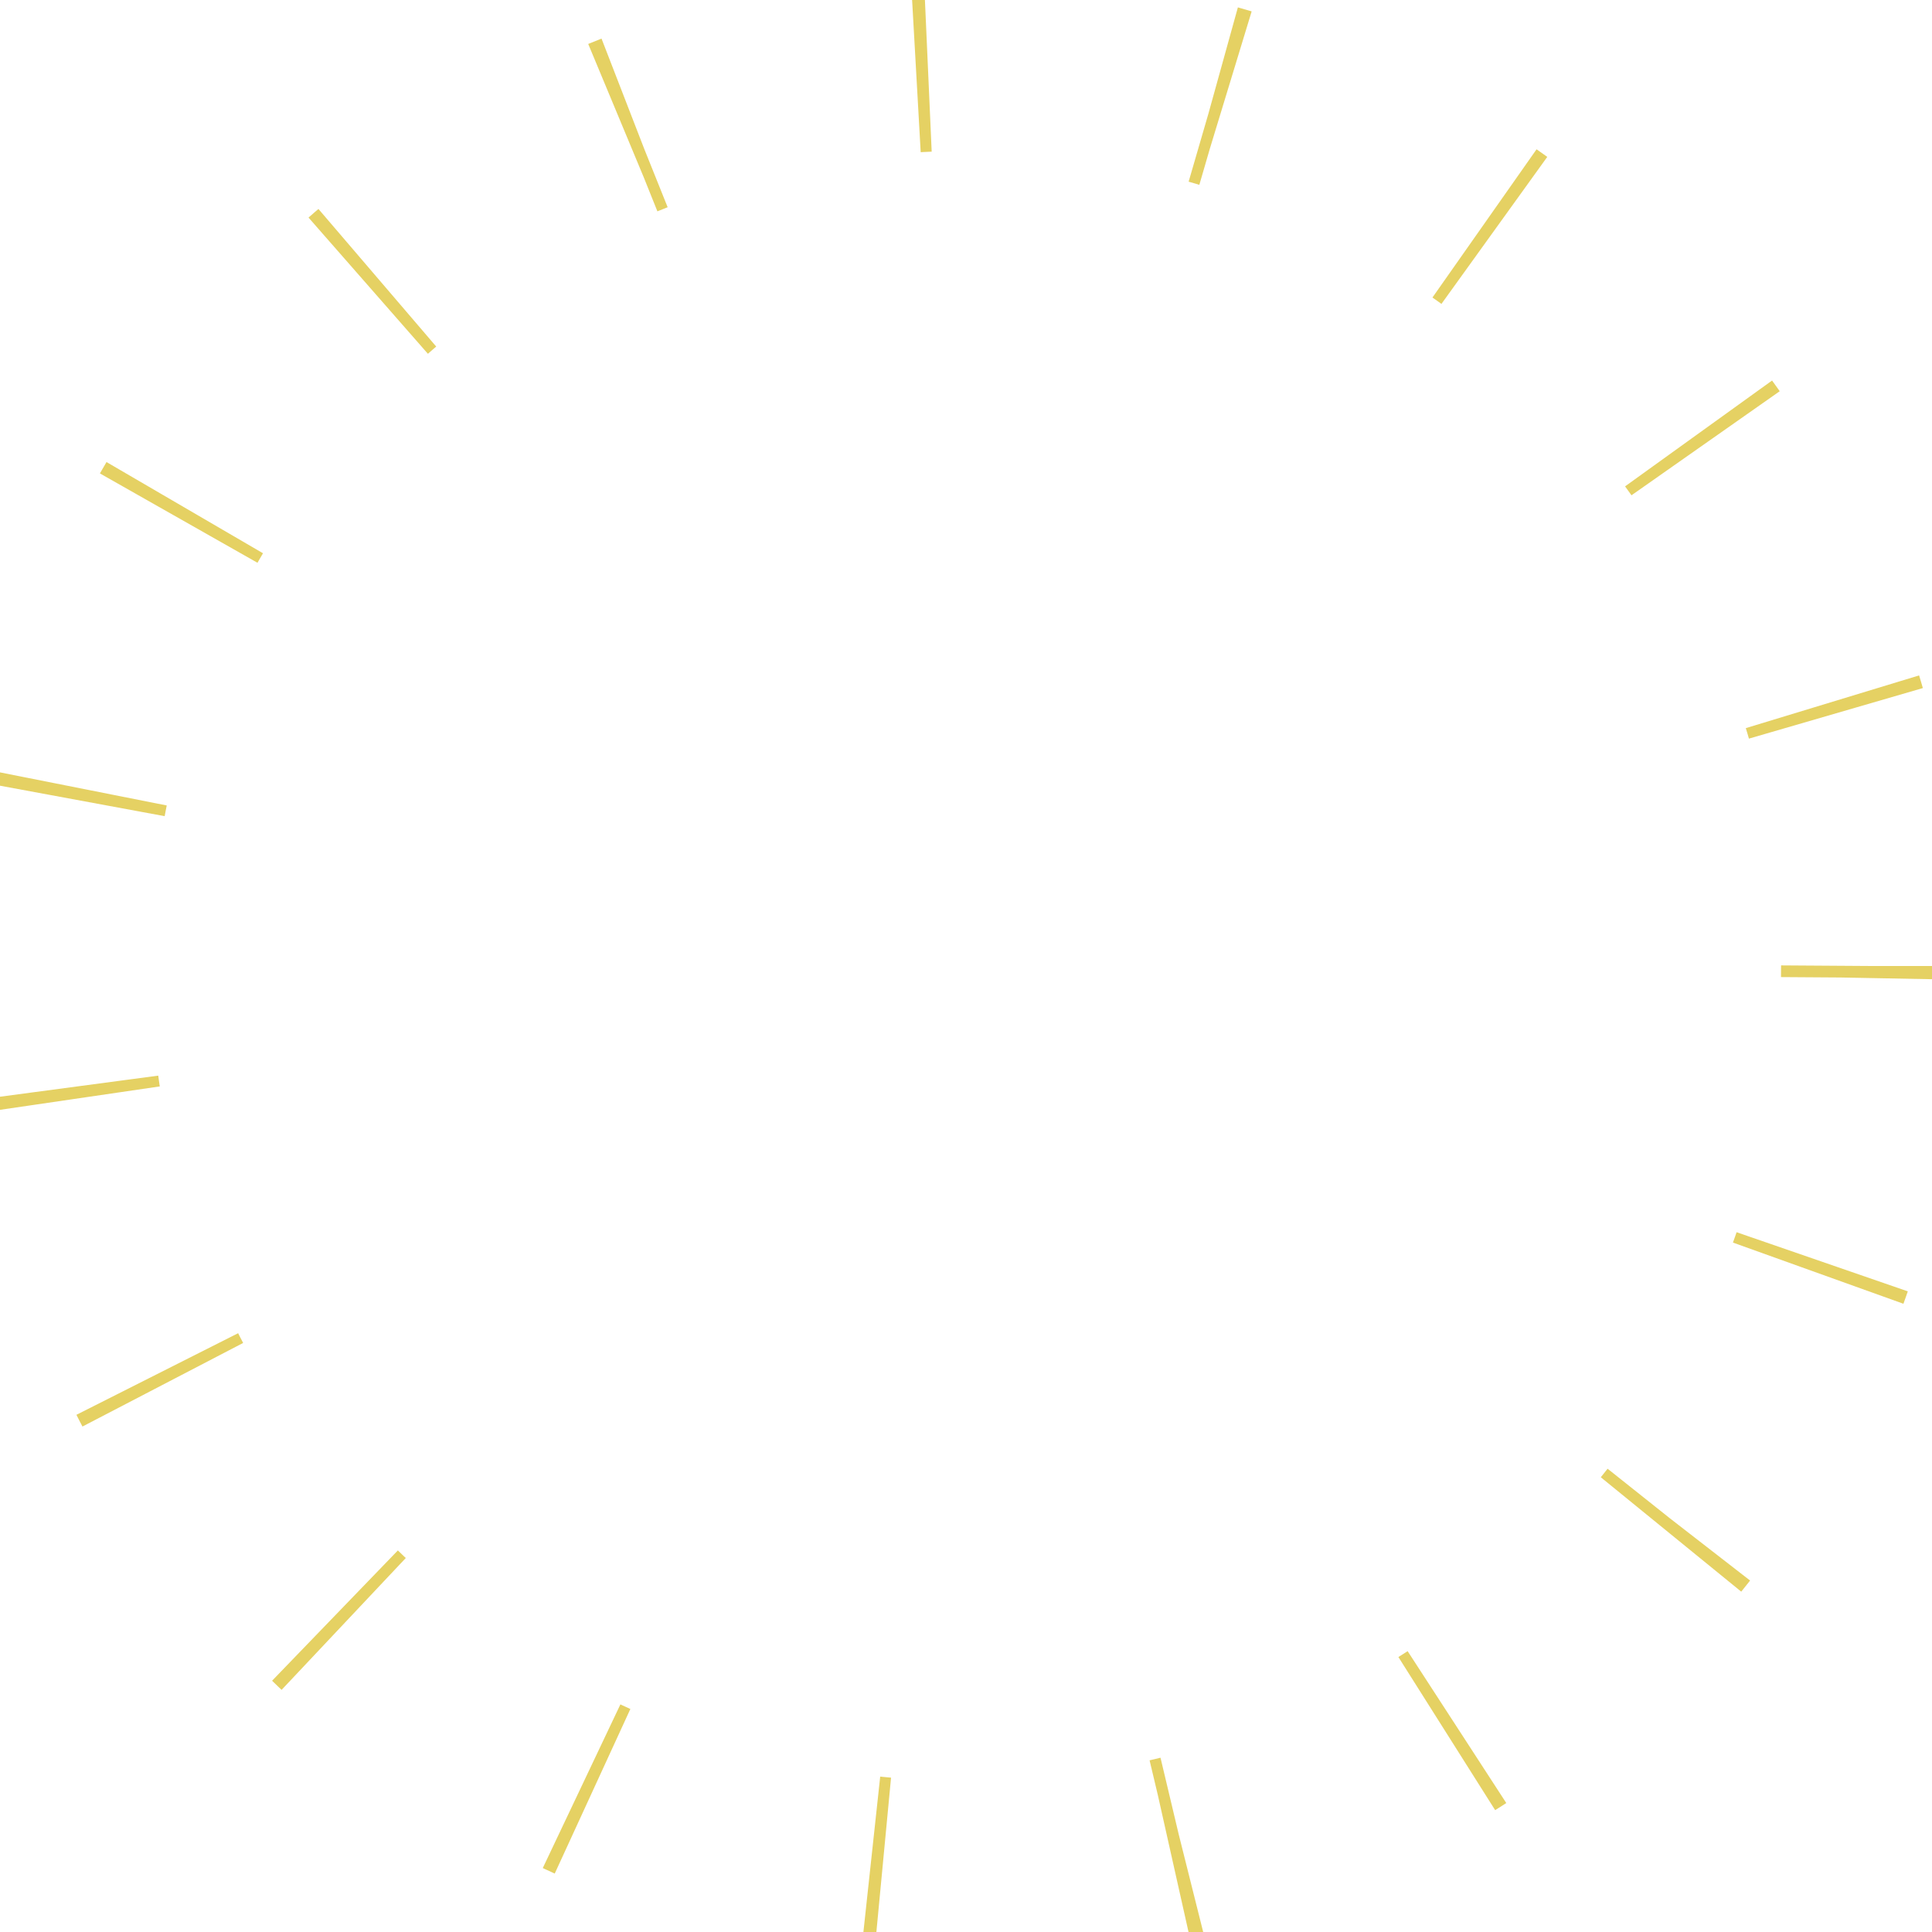
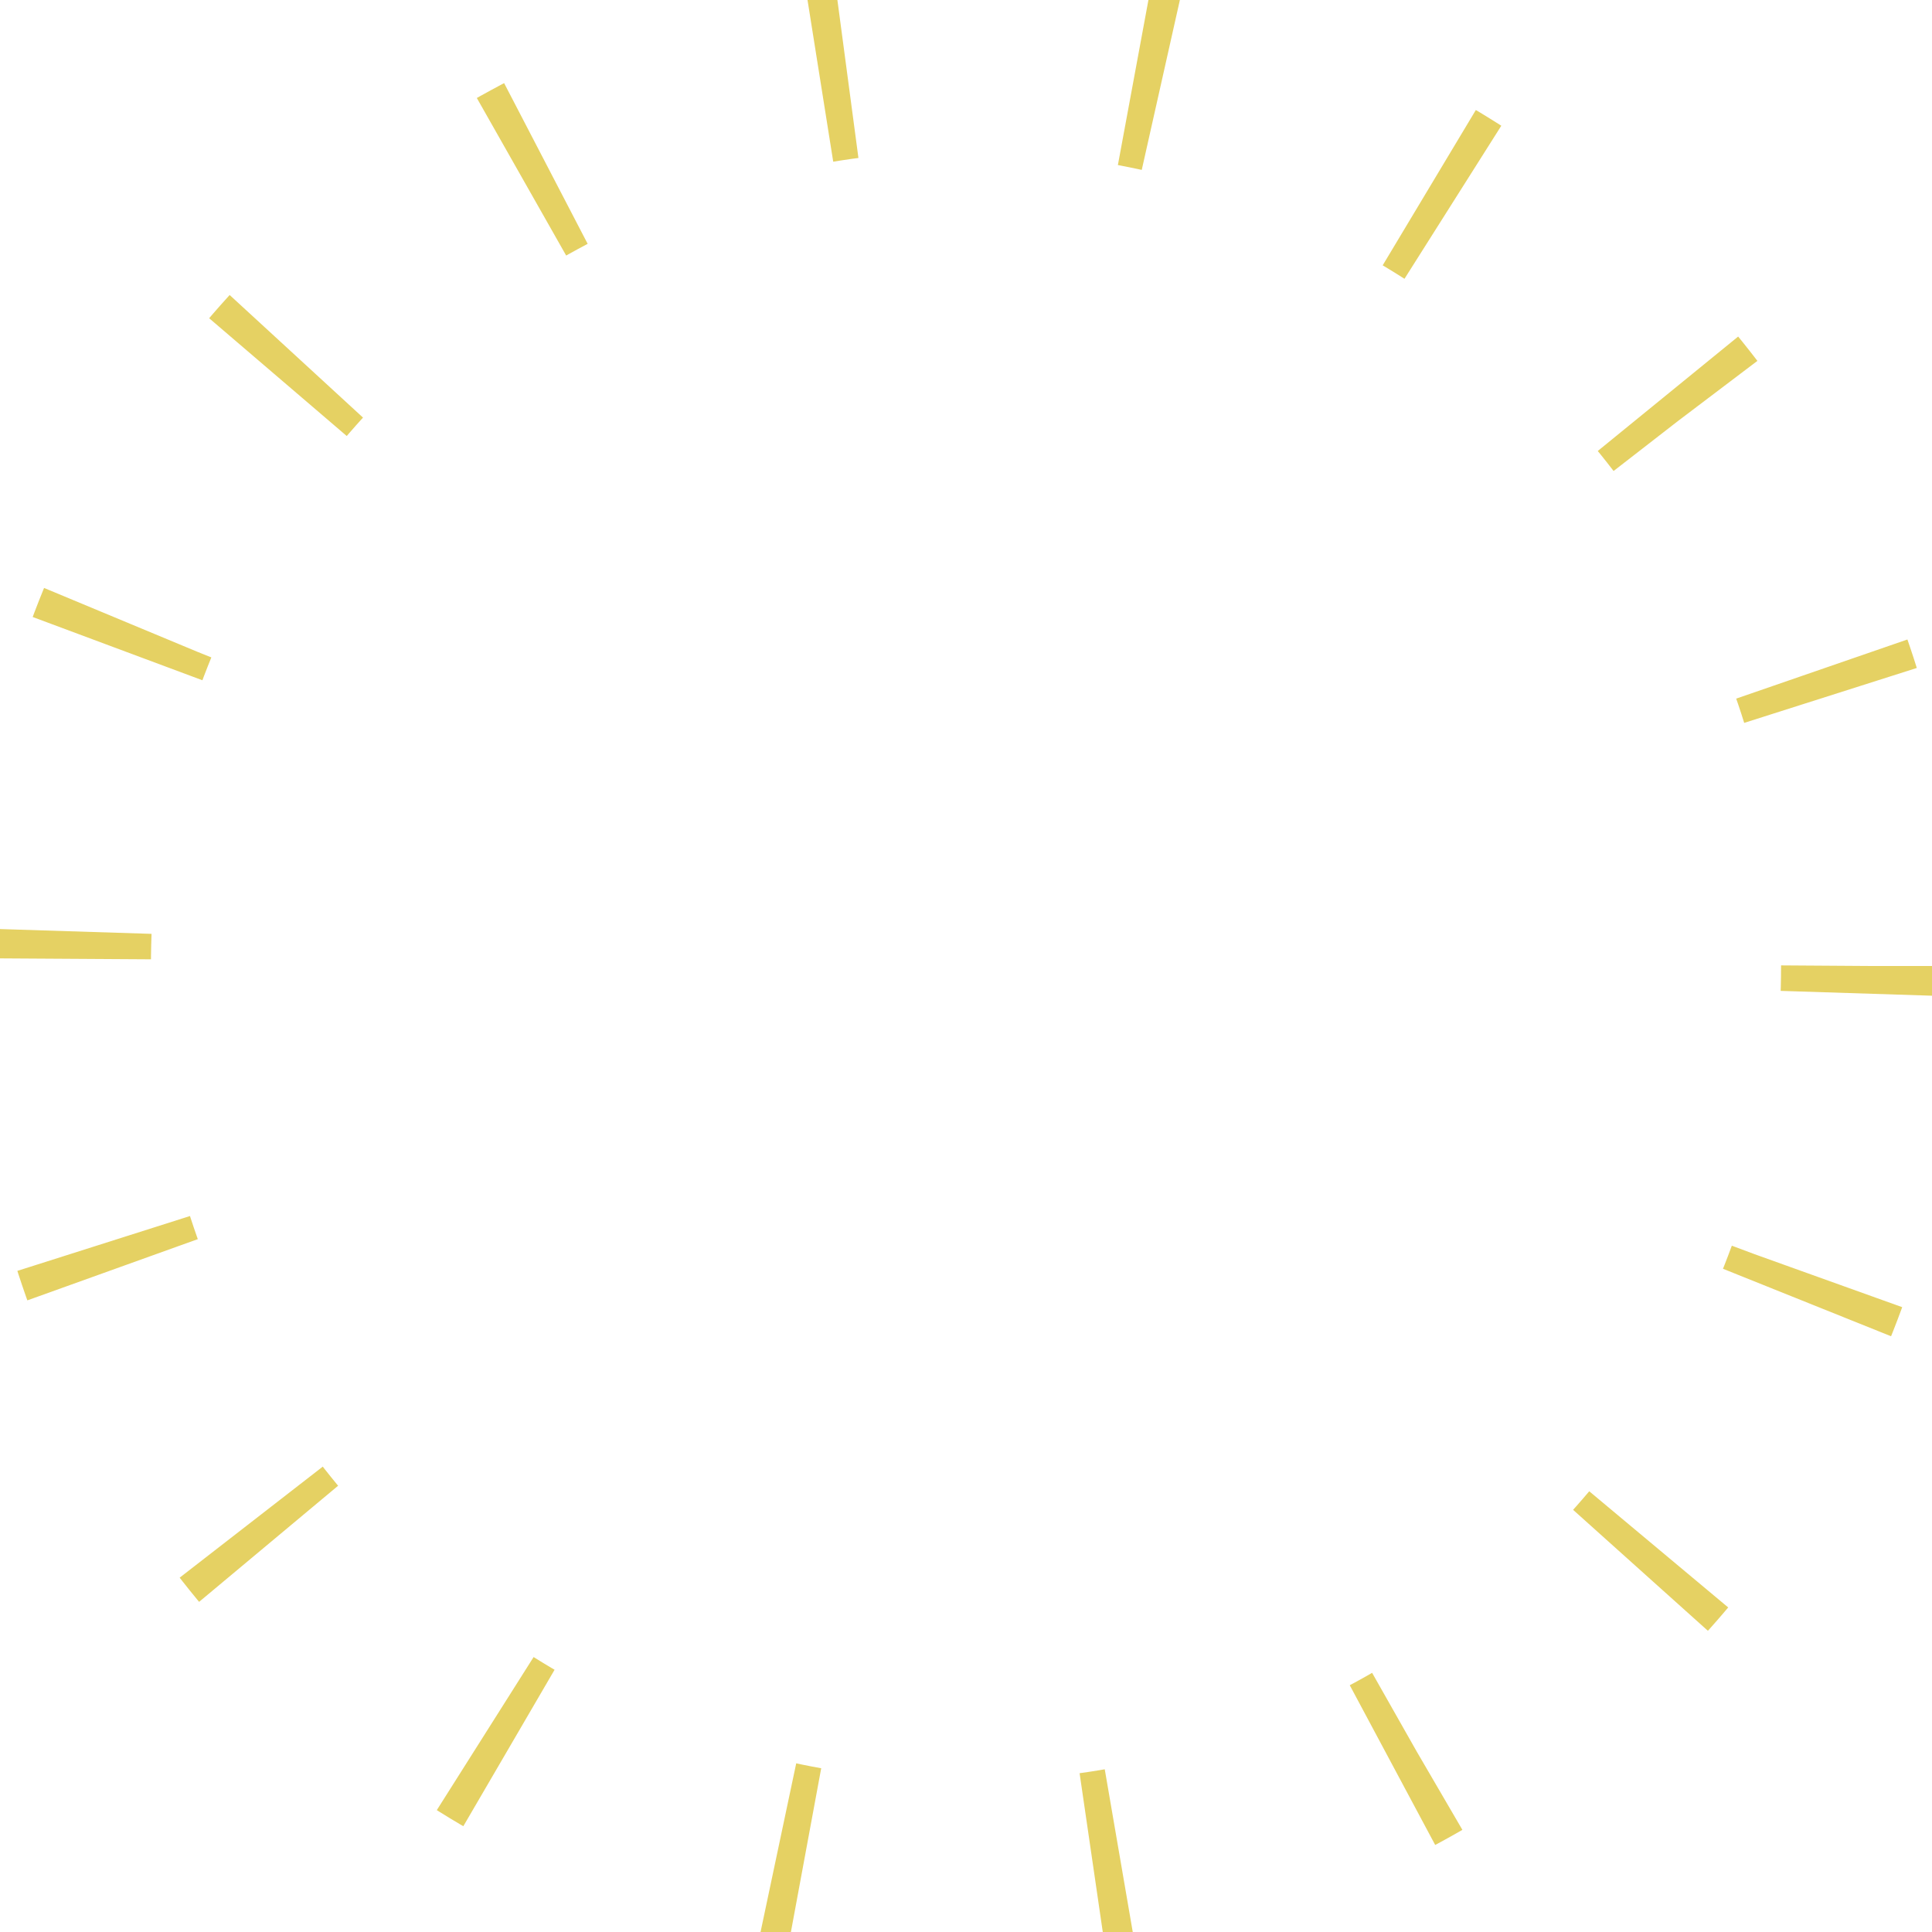
<svg xmlns="http://www.w3.org/2000/svg" viewBox="0 0 320 320">
-   <circle cx="160" cy="160" r="150" style="fill:none;stroke:#e5d163;stroke-width:3;stroke-miterlimit:10;stroke-dasharray:3,10;opacity:0;" />
-   <circle cx="160" cy="160" r="150" style="fill:none;stroke:#e5d163;stroke-width:30;stroke-miterlimit:10;stroke-dasharray:2,47.9;" />
+   <circle cx="160" cy="160" r="150" style="fill:none;stroke:#e5d163;stroke-width:3;stroke-miterlimit:10;stroke-dasharray:3.1,10;opacity:0;" />
+   <circle cx="160" cy="160" r="150" style="fill:none;stroke:#e5d163;stroke-width:30;stroke-miterlimit:10;stroke-dasharray:4.6,47.9;" />
</svg>
